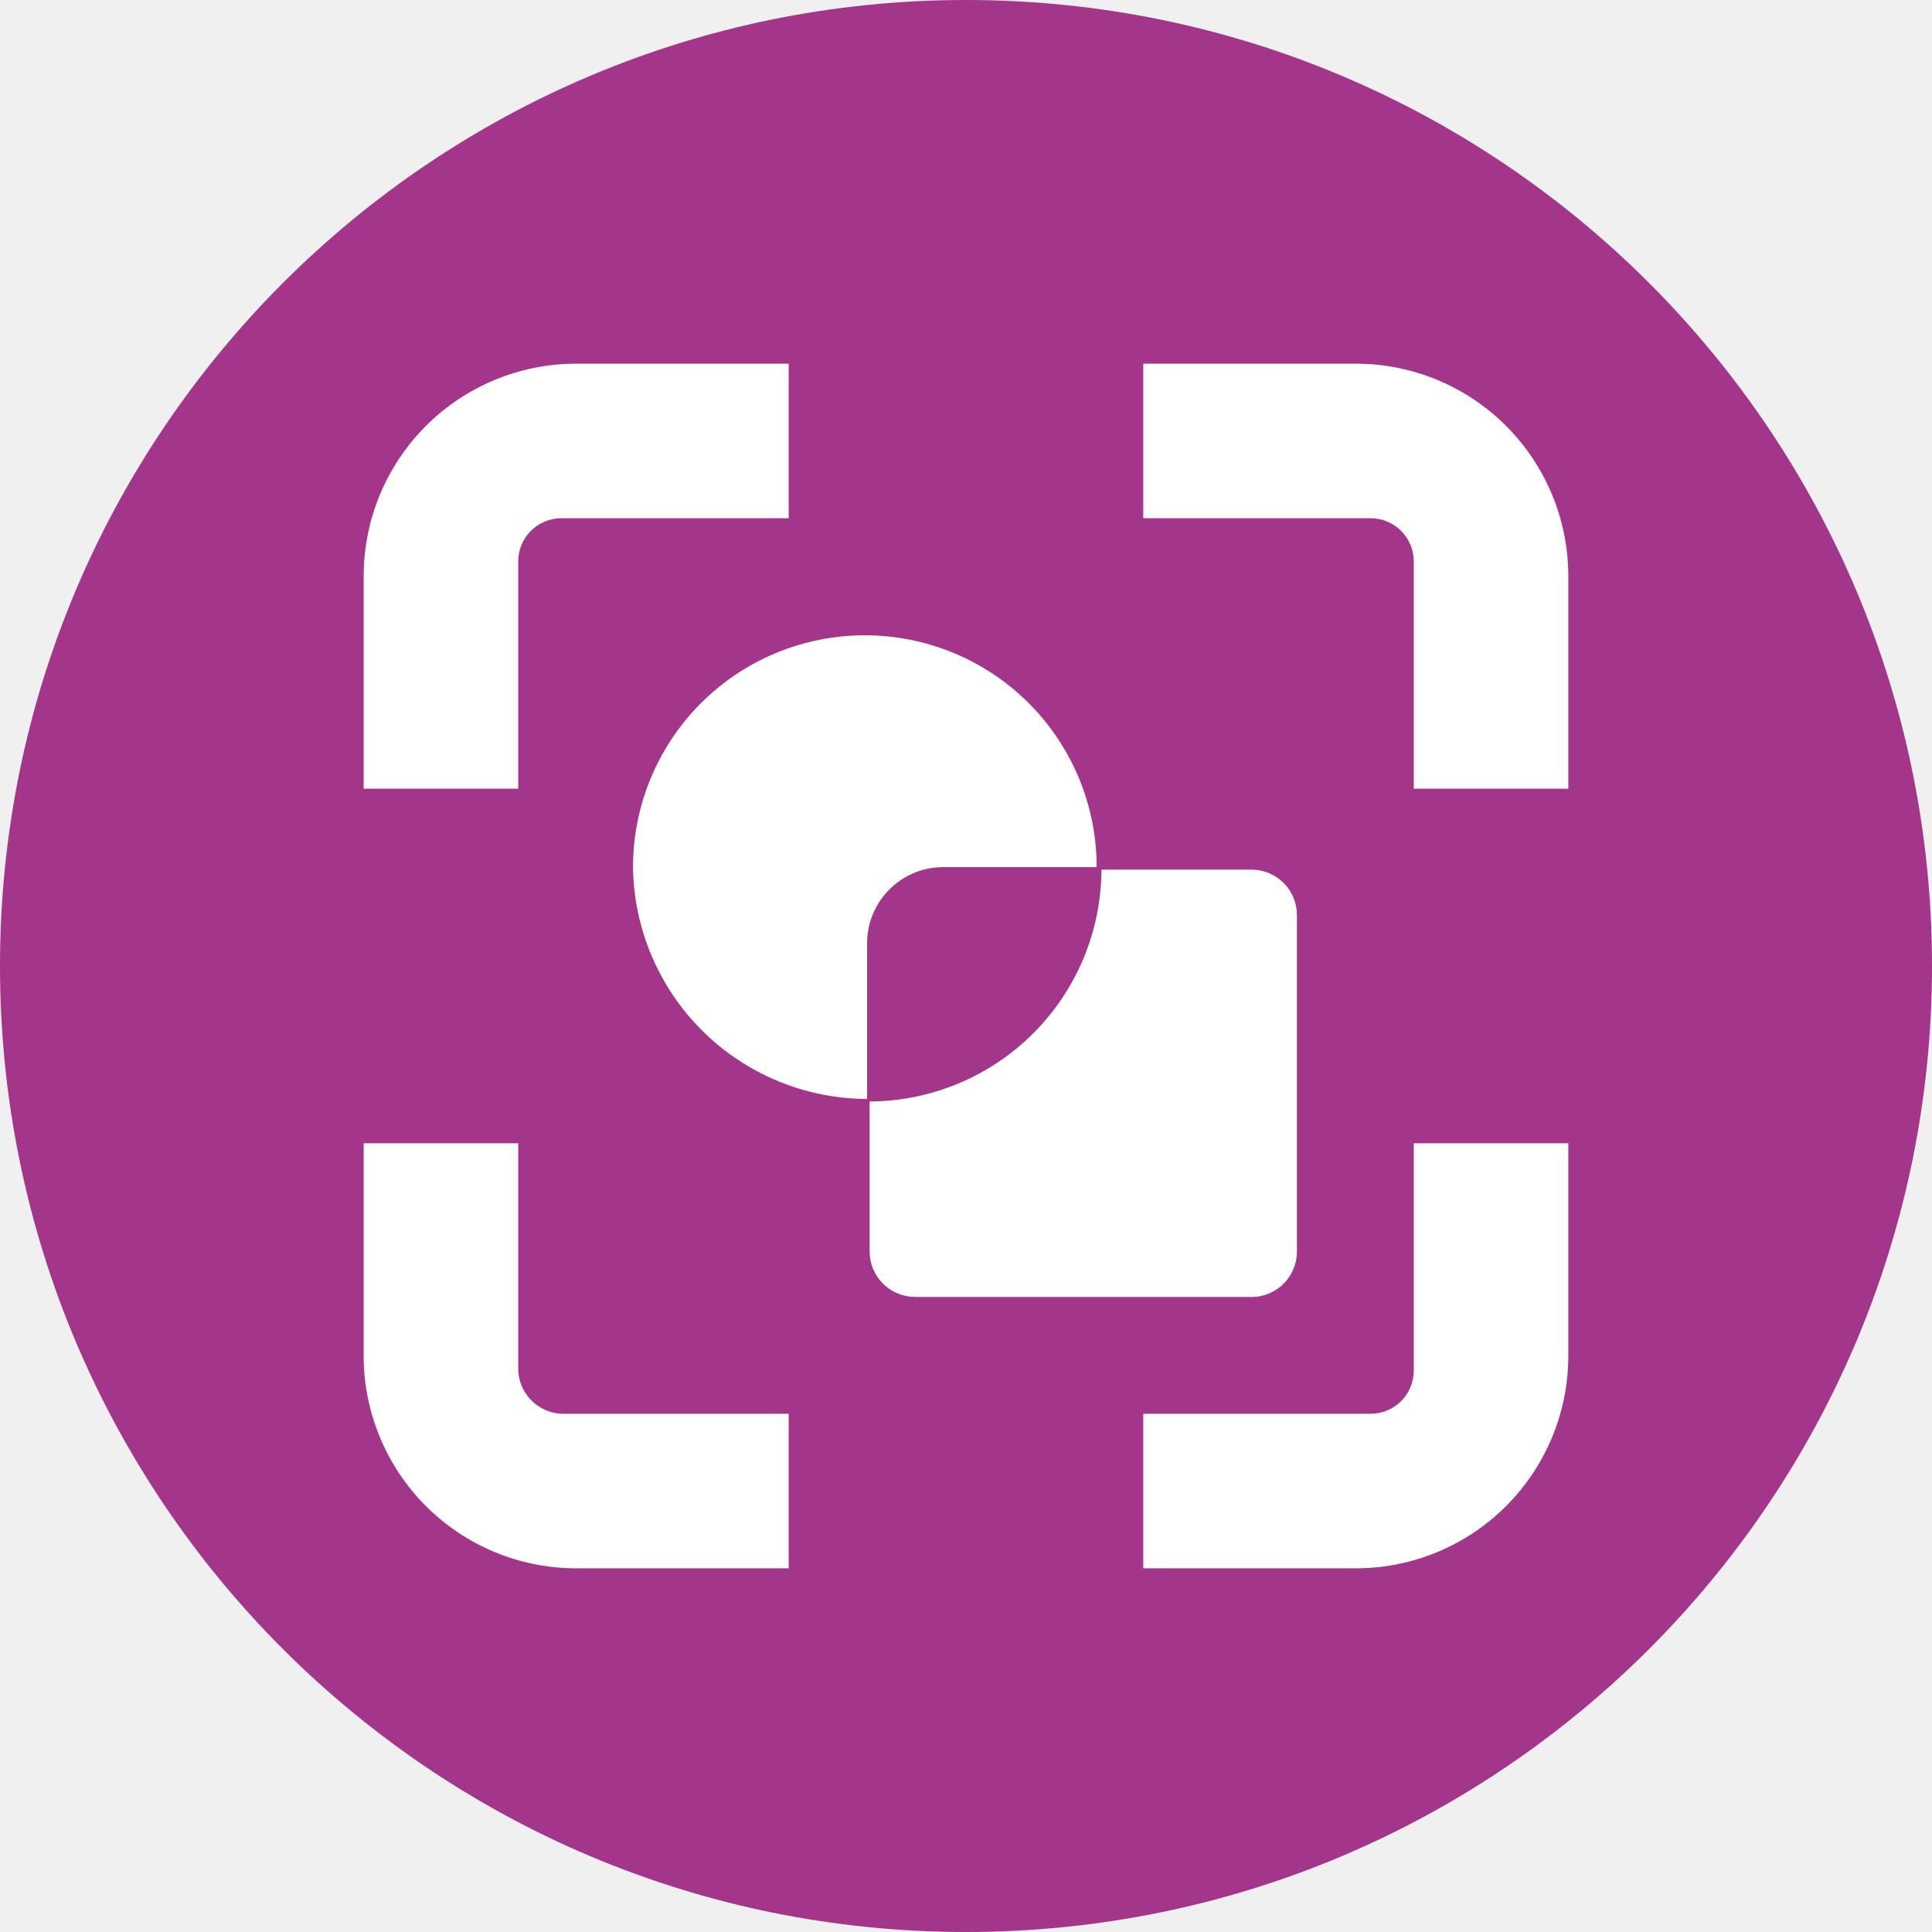
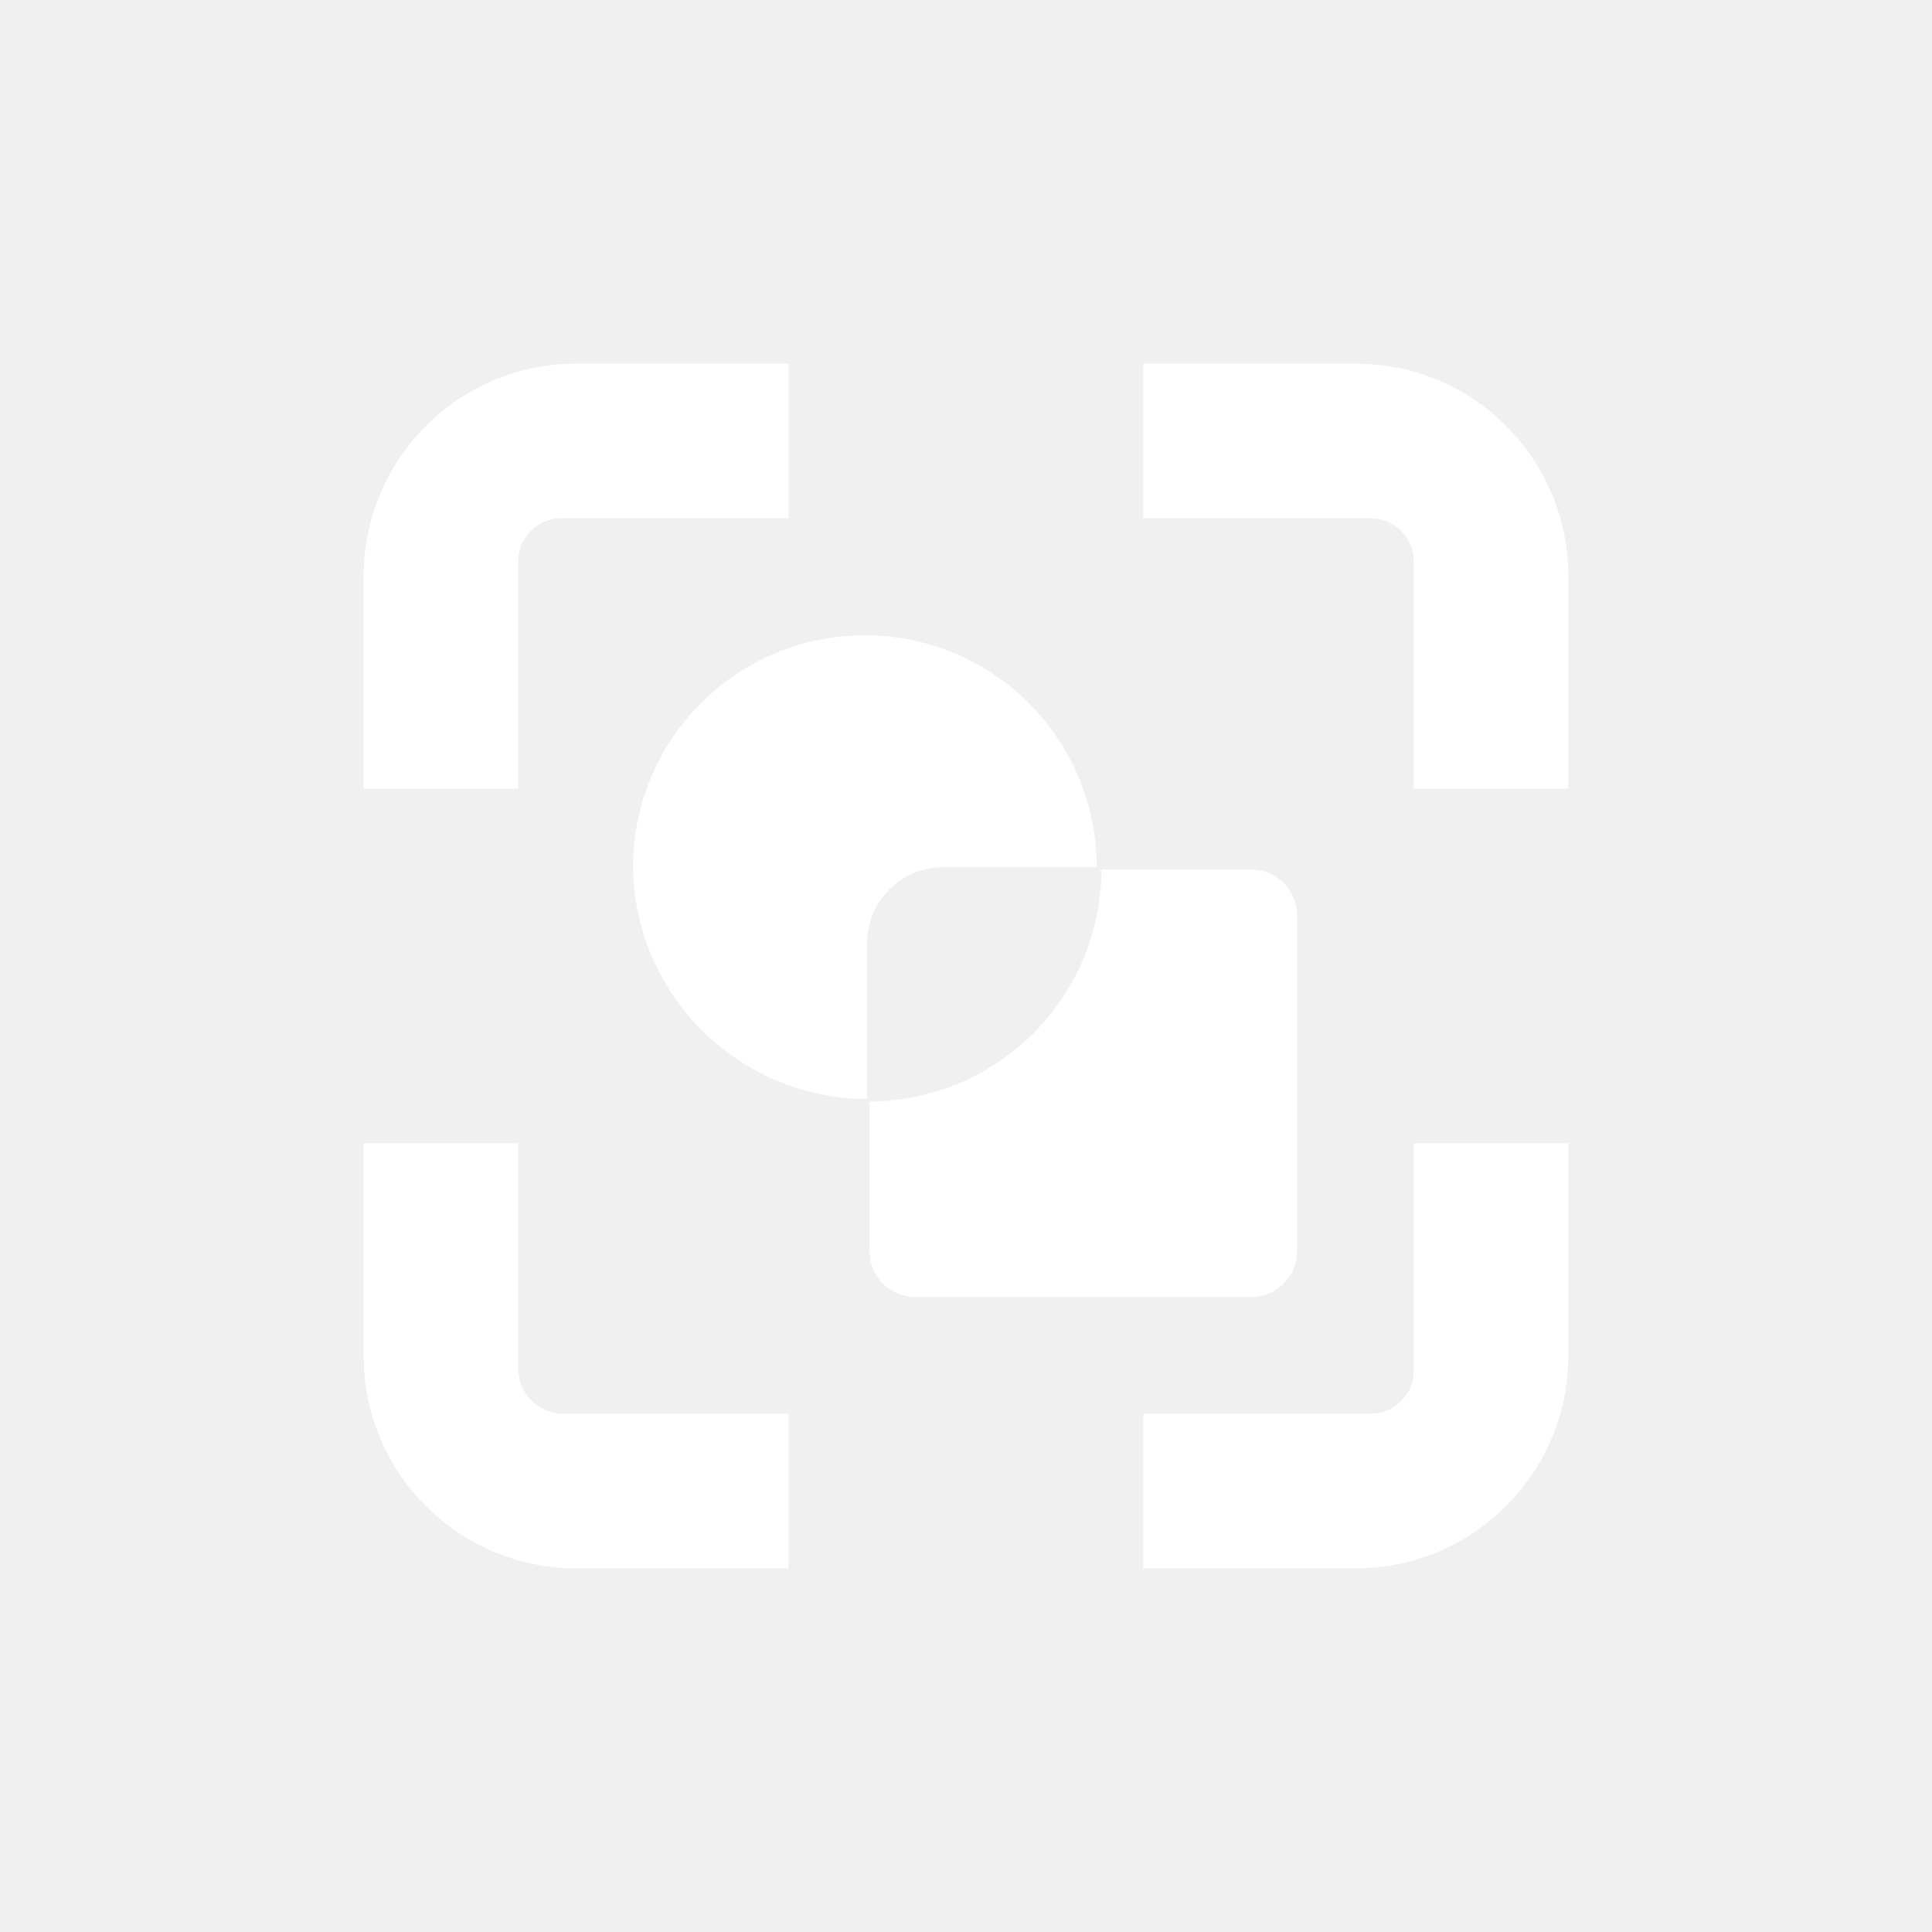
- <svg xmlns="http://www.w3.org/2000/svg" width="200" height="200" viewBox="0 0 200 200" fill="none">
-   <path d="M100 200C155.228 200 200 155.228 200 100C200 44.772 155.228 0 100 0C44.772 0 0 44.772 0 100C0 155.228 44.772 200 100 200Z" fill="#A3358B" />
-   <path d="M37.647 81.647V59.529C37.678 53.735 39.993 48.188 44.09 44.09C48.187 39.993 53.735 37.678 59.529 37.647H81.647V53.647H58.118C56.932 53.647 55.795 54.118 54.956 54.956C54.118 55.795 53.647 56.932 53.647 58.118V81.647H37.647ZM146.353 81.647V58.118C146.353 56.932 145.882 55.795 145.043 54.956C144.205 54.118 143.068 53.647 141.882 53.647H118.353V37.647H140.47C146.265 37.678 151.812 39.993 155.91 44.09C160.007 48.188 162.322 53.735 162.353 59.529V81.647H146.353ZM65.529 89.765C65.529 83.4 68.058 77.295 72.559 72.794C77.06 68.293 83.164 65.765 89.529 65.765C95.894 65.765 101.999 68.293 106.5 72.794C111.001 77.295 113.529 83.4 113.529 89.765H97.529C96.494 89.78 95.472 89.999 94.522 90.409C93.571 90.82 92.711 91.413 91.99 92.156C91.269 92.899 90.701 93.777 90.319 94.739C89.938 95.701 89.749 96.73 89.765 97.765V113.765C83.383 113.747 77.265 111.22 72.731 106.729C68.196 102.239 65.61 96.146 65.529 89.765ZM94.729 134.259C93.481 134.259 92.284 133.763 91.402 132.881C90.519 131.998 90.023 130.801 90.023 129.553V114.024C96.381 113.999 102.471 111.462 106.967 106.967C111.462 102.471 113.999 96.381 114.023 90.024H129.553C130.801 90.024 131.998 90.519 132.88 91.402C133.763 92.284 134.259 93.481 134.259 94.729V129.553C134.26 130.191 134.13 130.823 133.879 131.41C133.628 131.997 133.261 132.526 132.798 132.967C132.336 133.407 131.789 133.748 131.191 133.971C130.592 134.193 129.955 134.291 129.318 134.259H94.729ZM59.529 162.353C53.735 162.322 48.187 160.007 44.09 155.91C39.993 151.813 37.678 146.265 37.647 140.471V118.353H53.647V141.882C53.704 143.05 54.193 144.154 55.02 144.98C55.846 145.807 56.95 146.296 58.118 146.353H81.647V162.353H59.529ZM118.353 162.353V146.353H141.882C143.068 146.353 144.205 145.882 145.043 145.044C145.882 144.205 146.353 143.068 146.353 141.882V118.353H162.353V140.471C162.322 146.265 160.007 151.813 155.91 155.91C151.812 160.007 146.265 162.322 140.47 162.353H118.353Z" fill="white" />
+ <svg xmlns="http://www.w3.org/2000/svg" width="200" height="200" viewBox="0 0 85 85" id="grouping">
+   <path style="fill:rgb(255,255,255)" d="M16,34.7V25.3A9.35,9.35,0,0,1,25.3,16h9.4v6.8h-10a1.9,1.9,0,0,0-1.9,1.9v10Zm46.2,0v-10a1.9,1.9,0,0,0-1.9-1.9h-10V16h9.4A9.35,9.35,0,0,1,69,25.3v9.4ZM27.85,38.15a10.2,10.2,0,0,1,20.4,0h-6.8a3.35,3.35,0,0,0-3.3,3.4v6.8A10.33,10.33,0,0,1,27.85,38.15ZM40.26,57.06a2,2,0,0,1-2-2v-6.6a10.24,10.24,0,0,0,10.2-10.2h6.6a2,2,0,0,1,2,2v14.8a2,2,0,0,1-2.1,2ZM25.3,69A9.35,9.35,0,0,1,16,59.7V50.3h6.8v10a2,2,0,0,0,1.9,1.9h10V69Zm25,0V62.2h10a1.9,1.9,0,0,0,1.9-1.9v-10H69v9.4A9.35,9.35,0,0,1,59.7,69Z" />
</svg>
